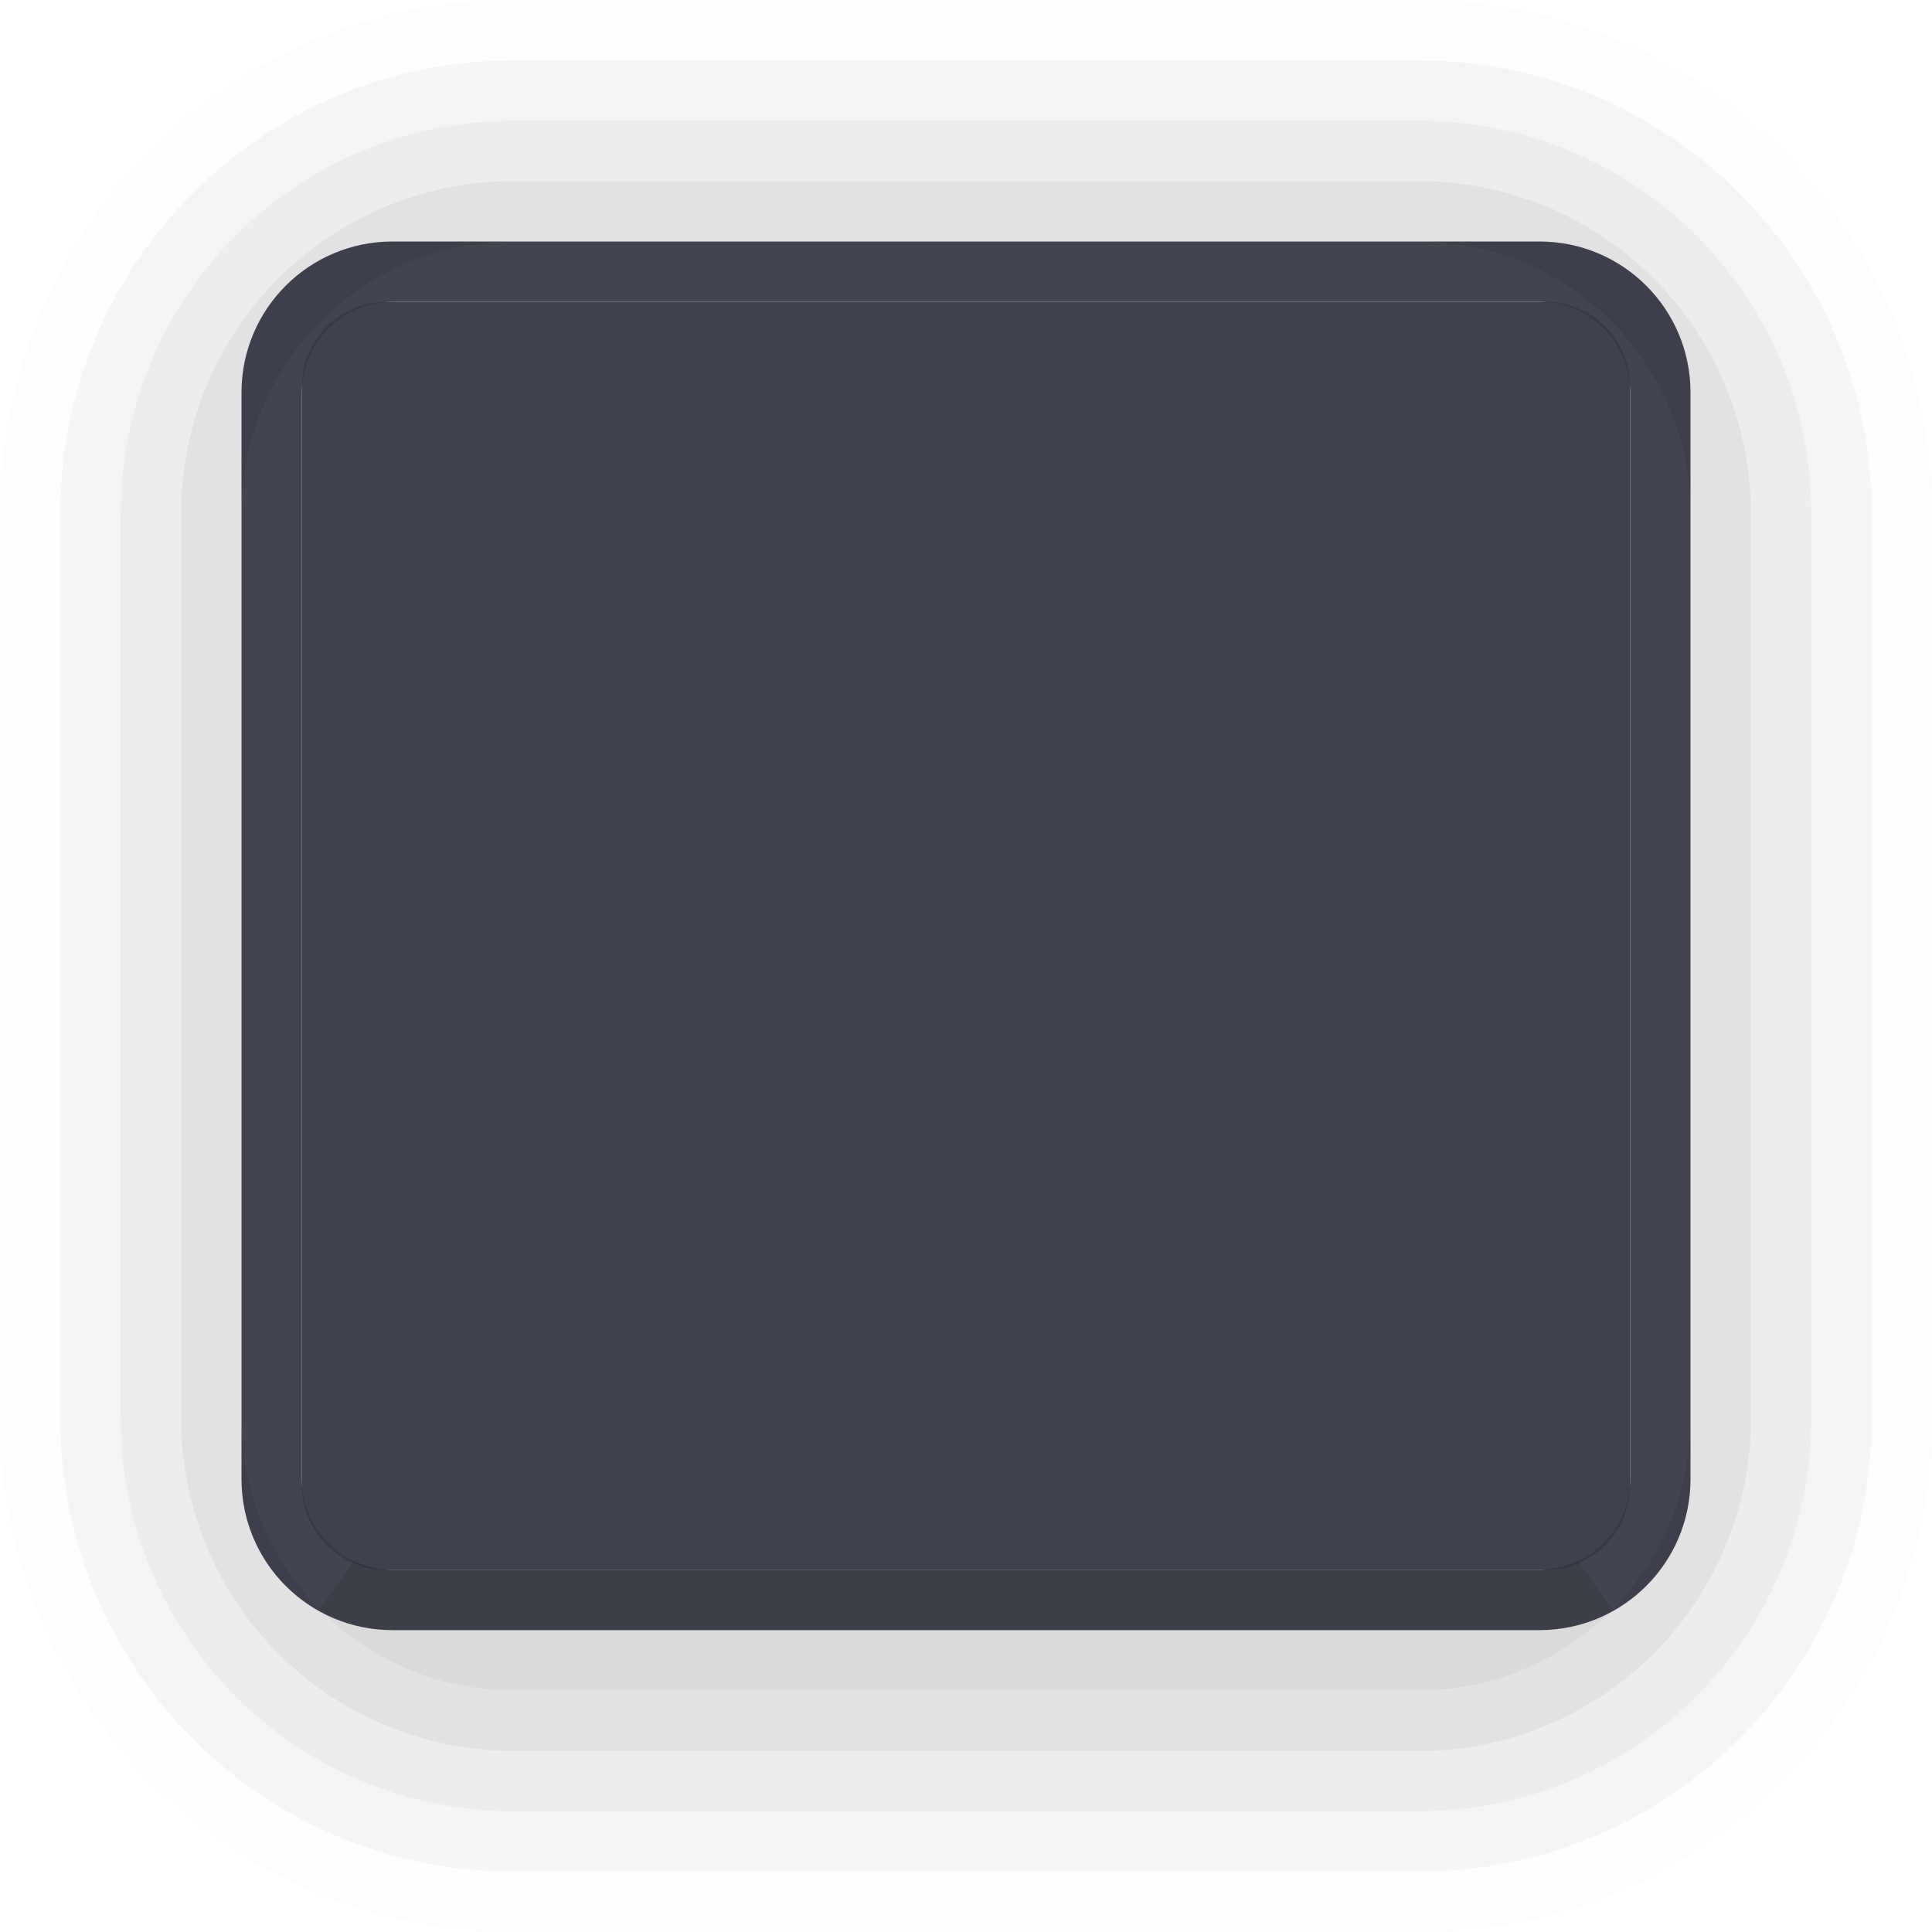
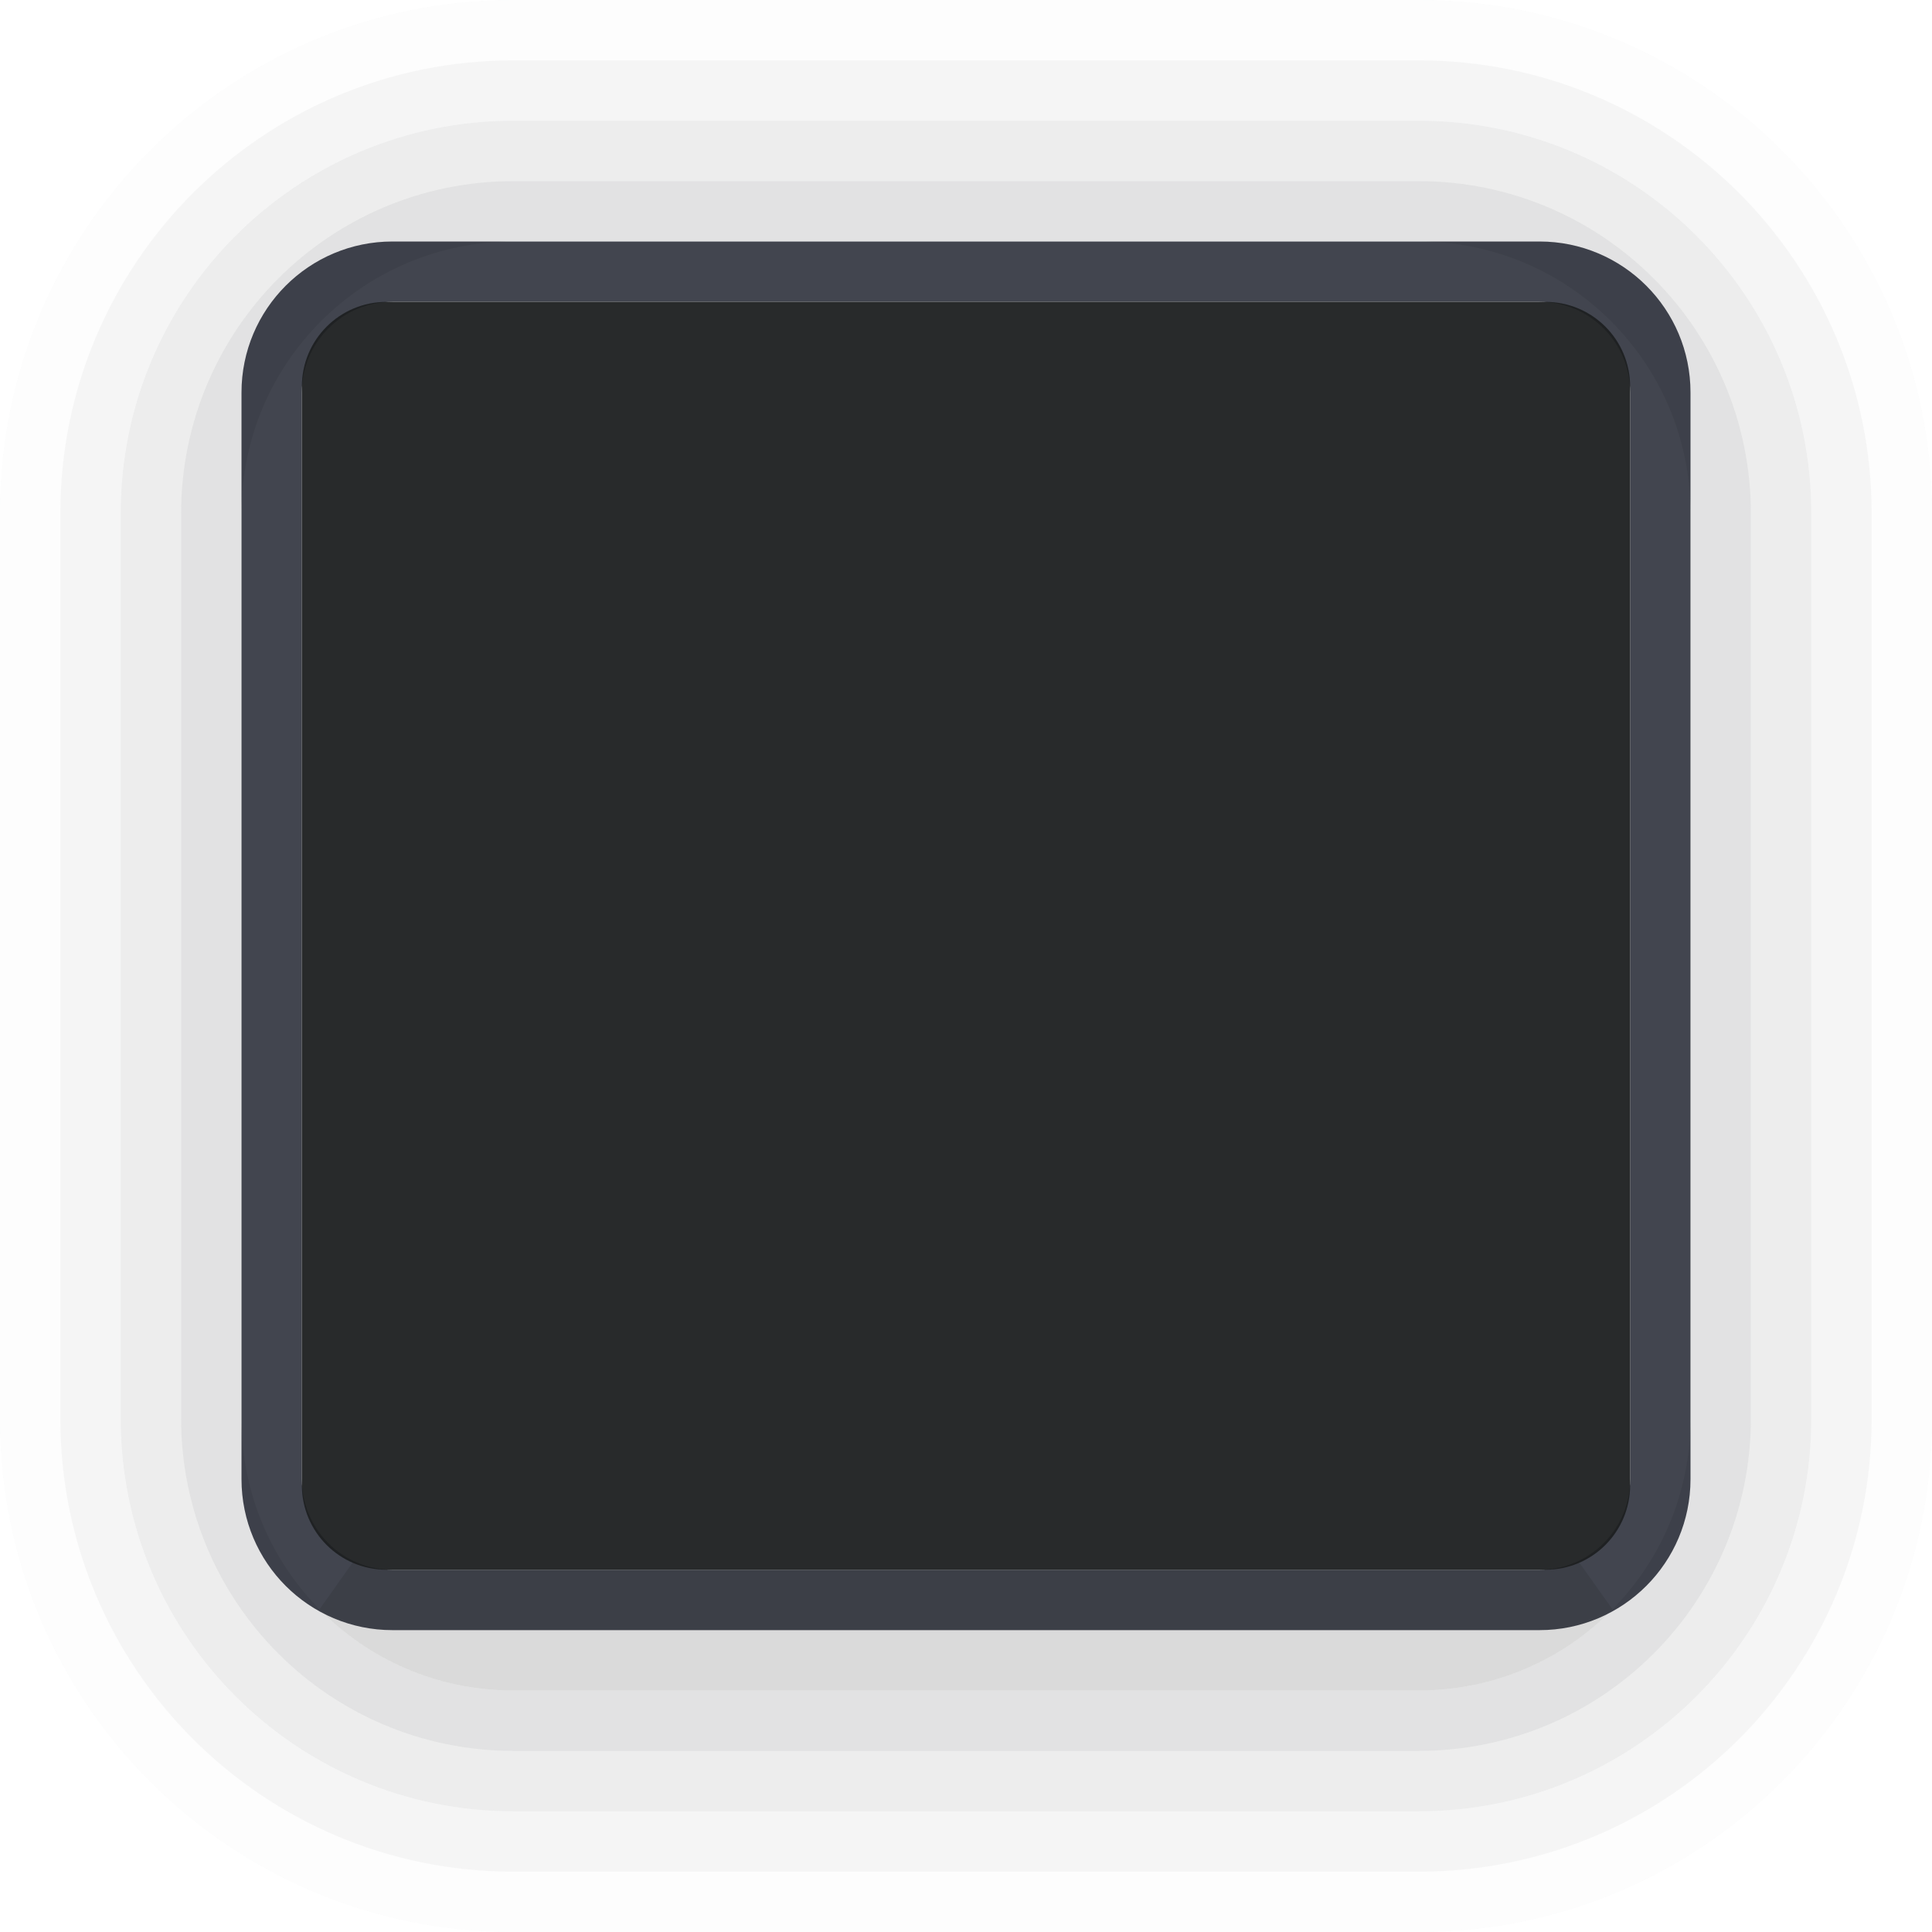
<svg xmlns="http://www.w3.org/2000/svg" width="32" height="32" viewBox="0 0 32 32" id="svg5386" version="1.1">
  <defs id="defs5388" />
  <g id="layer1" transform="translate(0,-1020.362)">
    <rect style="display:inline;opacity:0.81;fill:none;fill-opacity:1;stroke:#161a26;stroke-width:1;stroke-linecap:round;stroke-linejoin:miter;stroke-miterlimit:4;stroke-dasharray:none;stroke-dashoffset:0;stroke-opacity:1" id="rect4164-4-3" width="23" height="22" x="4.5" y="1024.862" rx="2" ry="2" />
-     <rect style="display:inline;opacity:0.95;fill:#353945;fill-opacity:1;stroke:none;stroke-width:1;stroke-linecap:round;stroke-linejoin:miter;stroke-miterlimit:4;stroke-dasharray:none;stroke-dashoffset:0;stroke-opacity:1" id="rect4164" width="22" height="21" x="5" y="1025.362" rx="1.4" ry="1.4" />
+     <rect style="display:inline;opacity:0.95;fill:#1d2021;fill-opacity:1;stroke:none;stroke-width:1;stroke-linecap:round;stroke-linejoin:miter;stroke-miterlimit:4;stroke-dasharray:none;stroke-dashoffset:0;stroke-opacity:1" id="rect4164" width="22" height="21" x="5" y="1025.362" rx="1.4" ry="1.4" />
    <g transform="translate(-426,658.3623)" id="g4271" style="display:inline;opacity:0.65">
      <rect ry="8" rx="8" y="362.5" x="426.5" height="31" width="31" id="rect4164-4-7-5-3-8-8" style="display:inline;opacity:0.02;fill:none;fill-opacity:1;stroke:#1d2021;stroke-width:1;stroke-linecap:round;stroke-linejoin:miter;stroke-miterlimit:4;stroke-dasharray:none;stroke-dashoffset:0;stroke-opacity:1" />
      <rect ry="7" rx="7" y="363.5" x="427.5" height="29" width="29" id="rect4164-4-7-5-3-8" style="display:inline;opacity:0.07;fill:none;fill-opacity:1;stroke:#1d2021;stroke-width:1;stroke-linecap:round;stroke-linejoin:miter;stroke-miterlimit:4;stroke-dasharray:none;stroke-dashoffset:0;stroke-opacity:1" />
      <rect ry="6" rx="6" y="364.5" x="428.5" height="27" width="27" id="rect4164-4-7-5-3" style="display:inline;opacity:0.13;fill:none;fill-opacity:1;stroke:#1d2021;stroke-width:1;stroke-linecap:round;stroke-linejoin:miter;stroke-miterlimit:4;stroke-dasharray:none;stroke-dashoffset:0;stroke-opacity:1" />
      <rect ry="5" rx="5" y="365.5" x="429.5" height="25" width="25" id="rect4164-4-7-5" style="display:inline;opacity:0.2;fill:none;fill-opacity:1;stroke:#1d2021;stroke-width:1;stroke-linecap:round;stroke-linejoin:miter;stroke-miterlimit:4;stroke-dasharray:none;stroke-dashoffset:0;stroke-opacity:1" />
      <path transform="translate(-6.1035156e-5,0)" id="rect4164-4-7" d="M 431.648,388.305 C 432.373,389.042 433.38,389.5 434.5,389.5 l 15,0 c 1.12,0 2.127,-0.458 2.852,-1.195 -0.259,0.122 -0.545,0.195 -0.852,0.195 l -19,0 c -0.306,0 -0.592,-0.073 -0.852,-0.195 z" style="display:inline;opacity:0.25;fill:none;fill-opacity:1;stroke:#1d2021;stroke-width:1;stroke-linecap:round;stroke-linejoin:miter;stroke-miterlimit:4;stroke-dasharray:none;stroke-dashoffset:0;stroke-opacity:1" />
    </g>
  </g>
</svg>
